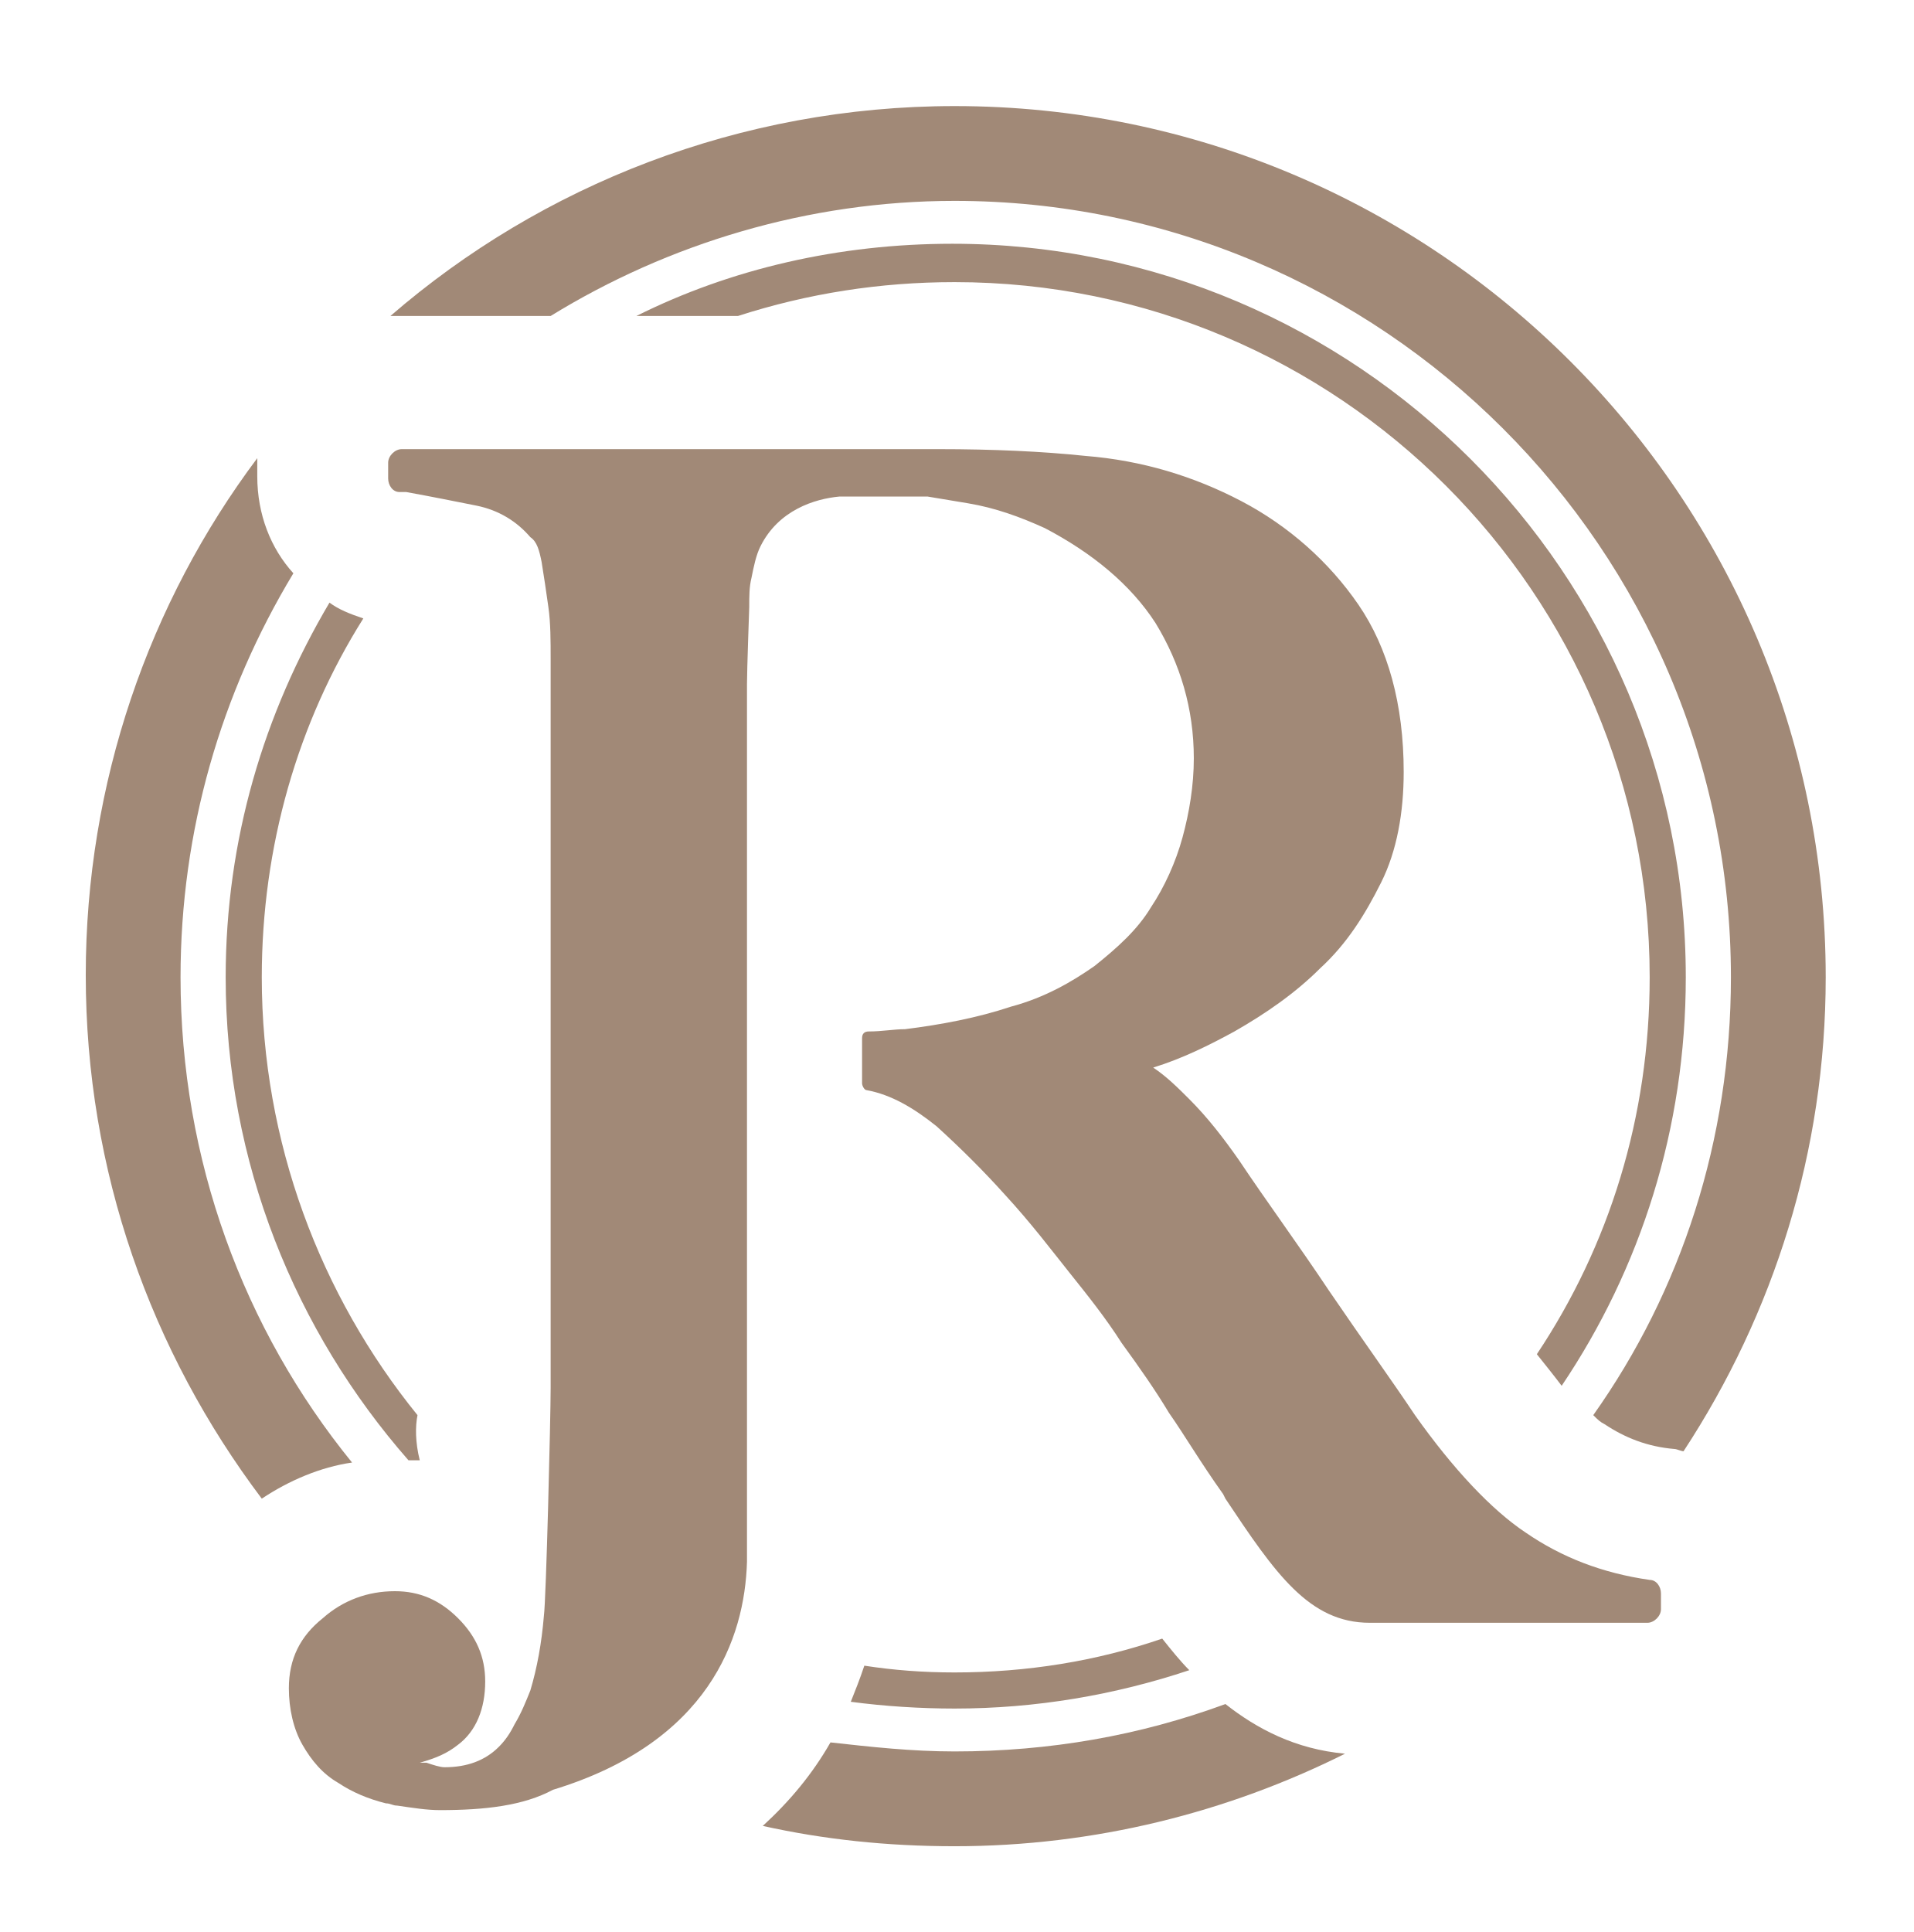
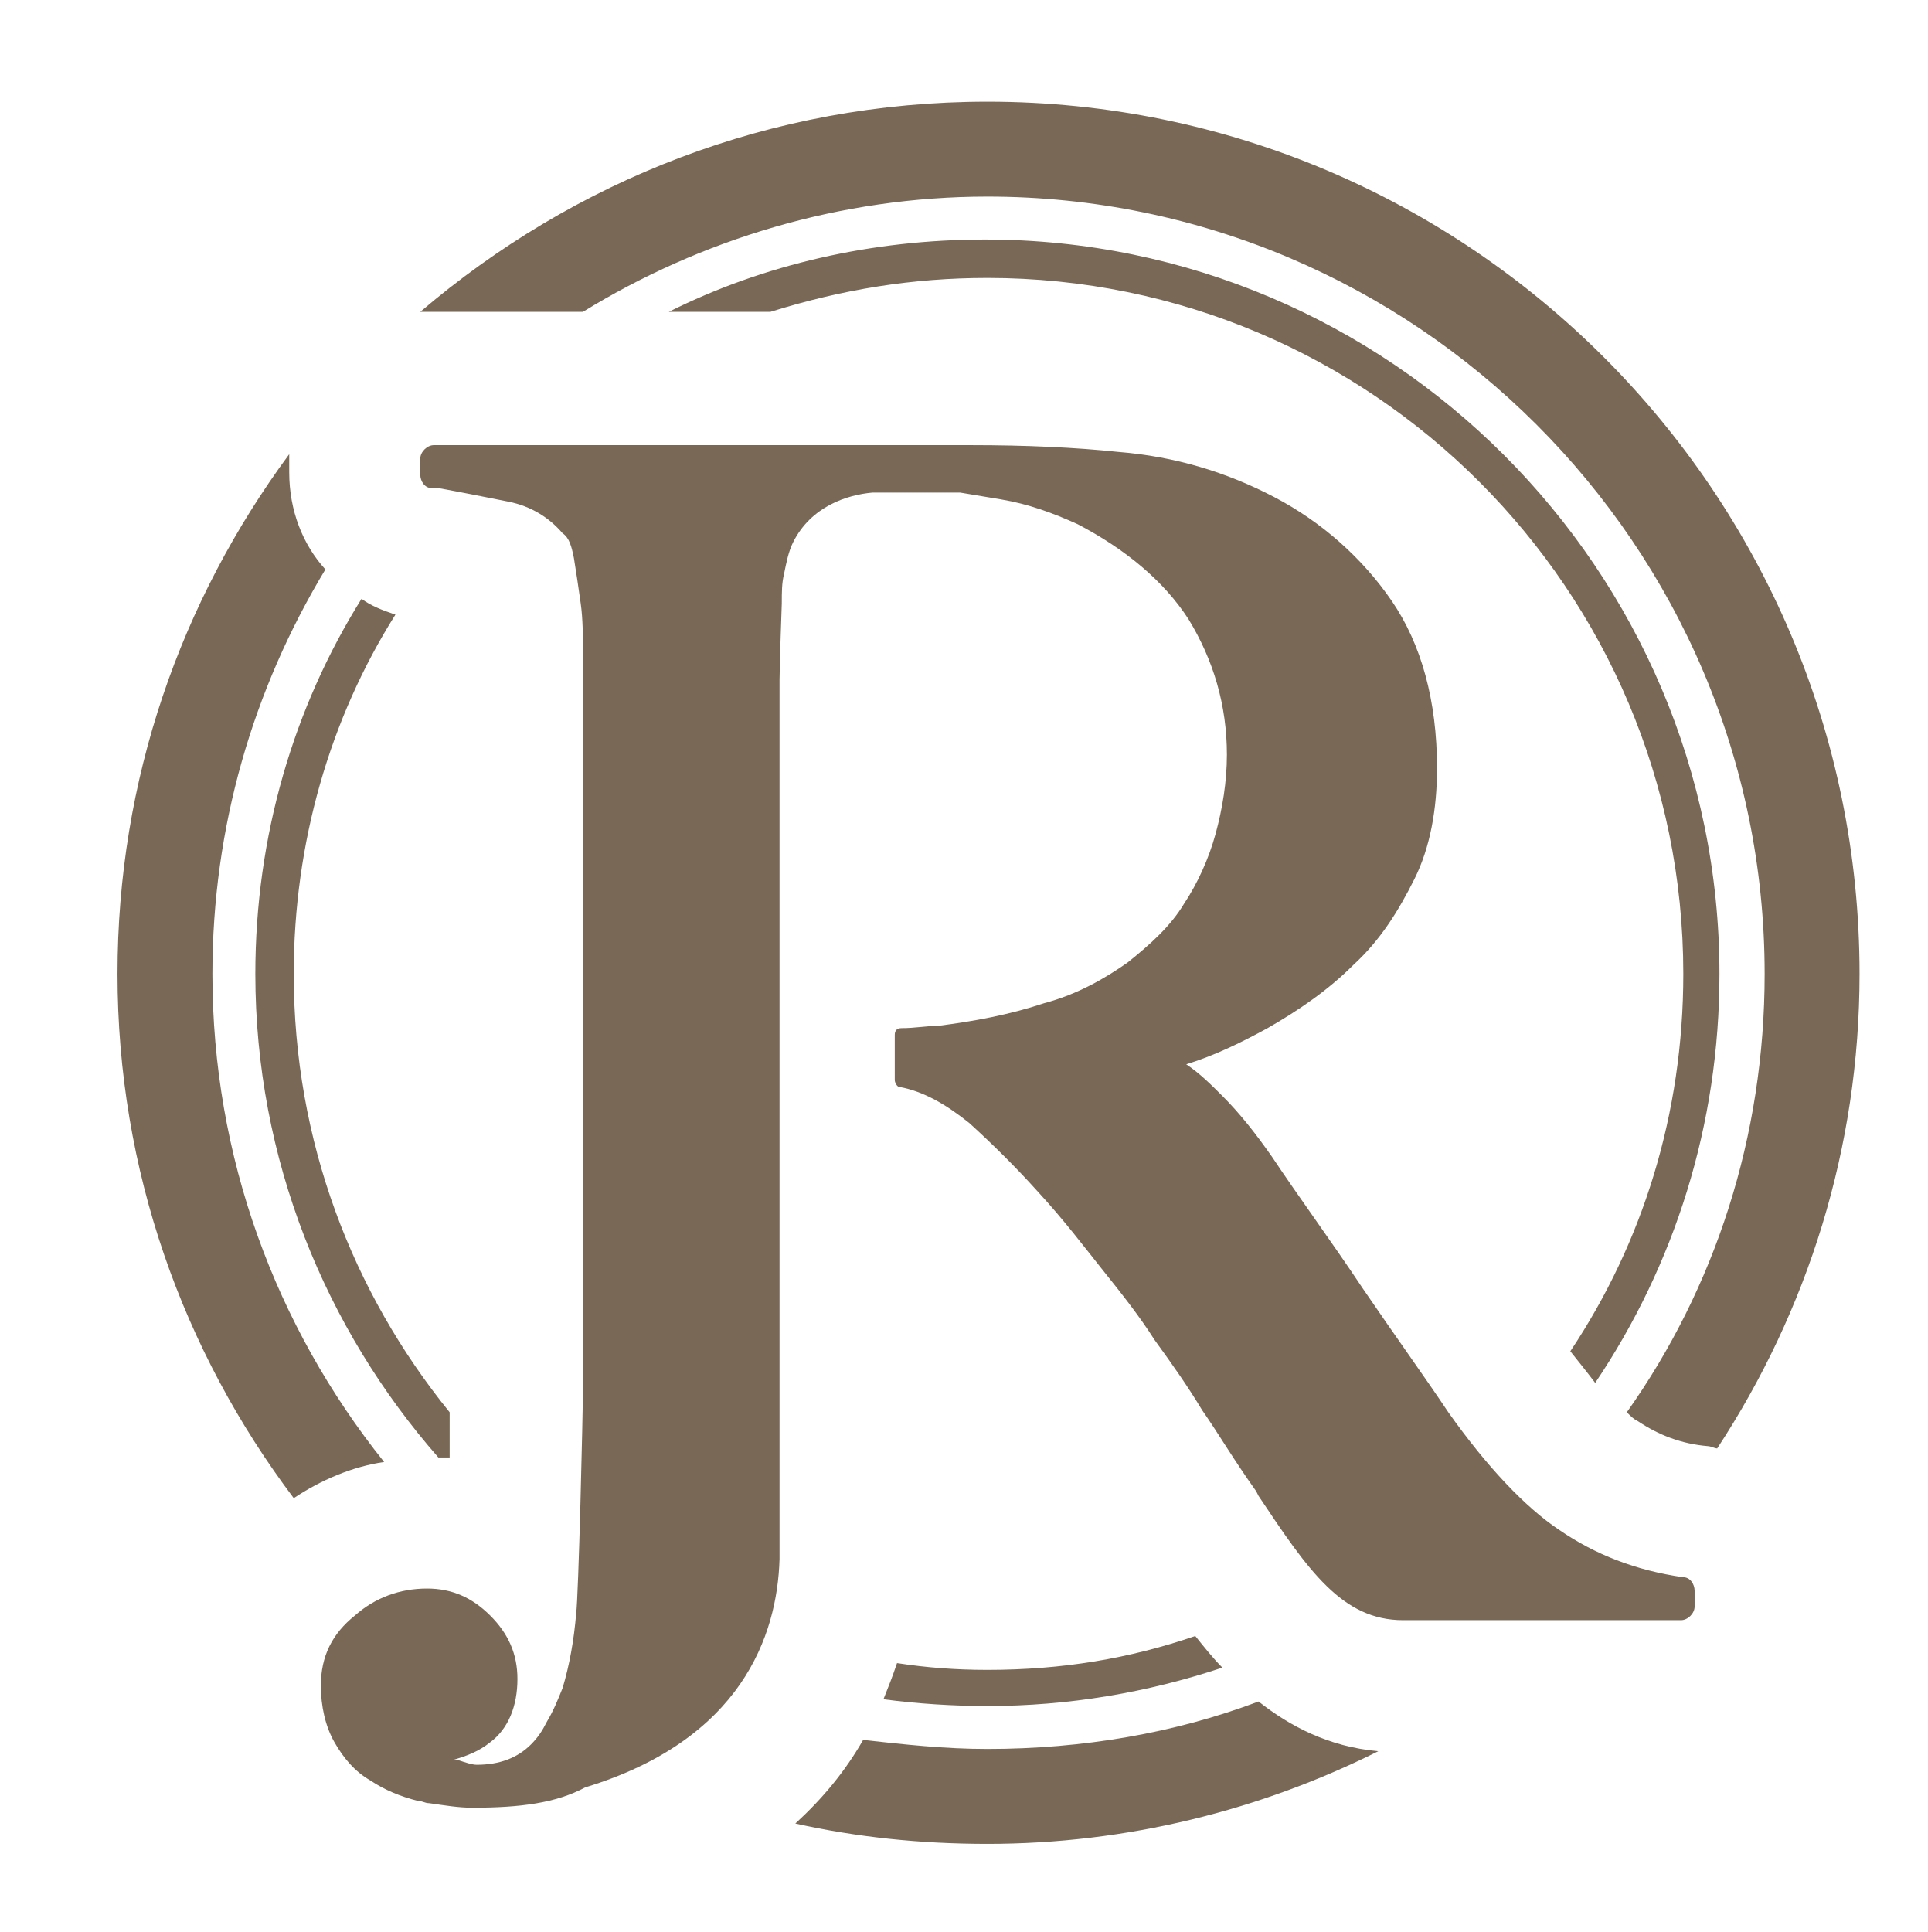
- <svg xmlns="http://www.w3.org/2000/svg" version="1.1" id="Capa_1" x="0px" y="0px" viewBox="0 0 84.8 85.6" style="enable-background:new 0 0 84.8 85.6;" xml:space="preserve">
+ <svg xmlns="http://www.w3.org/2000/svg" version="1.1" id="Capa_1" x="0px" y="0px" viewBox="0 0 85.3 85.5" style="enable-background:new 0 0 85.3 85.5;" xml:space="preserve">
  <style type="text/css">
- 	.st0{fill:#A18977;}
+ 	.st0{fill:#786855;}
</style>
  <g>
-     <g id="XMLID_66_">
-       <g id="XMLID_68_">
-         <path id="XMLID_74_" class="st0" d="M24.4,14c5.2-3.2,11.4-5.1,17.9-5.1c18.9,0,34.4,15.4,34.4,34.4c0,7.2-2.2,13.9-6.1,19.4     c0.2,0.2,0.3,0.3,0.5,0.4c0.9,0.6,1.9,1,3.1,1.1c0.1,0,0.3,0.1,0.4,0.1c4-6.1,6.3-13.3,6.3-21C80.9,22,63.6,4.7,42.3,4.7     C32.8,4.7,24,8.2,17.3,14c0.2,0,0.4,0,0.5,0H24.4z" />
-         <path id="XMLID_73_" class="st0" d="M42.3,77.6c-1.9,0-3.7-0.2-5.5-0.4c-0.8,1.4-1.8,2.6-3,3.7c2.7,0.6,5.5,0.9,8.5,0.9     c6.2,0,12.1-1.5,17.3-4.1c-2.2-0.2-3.9-1.1-5.3-2.2C50.5,76.9,46.5,77.6,42.3,77.6z" />
-         <path id="XMLID_72_" class="st0" d="M8,43.3c0-6.5,1.8-12.6,5-17.9c-1-1.1-1.6-2.6-1.6-4.3v-0.7c0,0,0-0.1,0-0.1     c-4.8,6.4-7.6,14.4-7.6,22.9c0,8.7,2.9,16.7,7.8,23.2c1.2-0.8,2.6-1.4,4-1.6C10.8,58.9,8,51.4,8,43.3z" />
-         <path id="XMLID_71_" class="st0" d="M42.3,74.1c-1.4,0-2.7-0.1-4-0.3c-0.2,0.6-0.4,1.1-0.6,1.6c1.5,0.2,3.1,0.3,4.6,0.3     c3.6,0,7.1-0.6,10.4-1.7c-0.4-0.4-0.8-0.9-1.2-1.4C48.6,73.6,45.5,74.1,42.3,74.1z" />
-         <path id="XMLID_70_" class="st0" d="M18.5,62.7c-4.3-5.3-6.9-12.1-6.9-19.4c0-5.8,1.6-11.3,4.5-15.9c-0.6-0.2-1.1-0.4-1.5-0.7     c-2.9,4.9-4.6,10.5-4.6,16.6c0,8.2,3.1,15.7,8.1,21.4c0.2,0,0.3,0,0.5,0C18.4,63.9,18.4,63.2,18.5,62.7z" />
-         <path id="XMLID_69_" class="st0" d="M42.3,12.5c17,0,30.8,13.8,30.8,30.8c0,6.2-1.8,11.9-5,16.7c0.4,0.5,0.8,1,1.1,1.4     c3.5-5.2,5.5-11.4,5.5-18.1c0-17.9-14.6-32.5-32.5-32.5c-5,0-9.8,1.1-14,3.2h4.5C35.8,13,39,12.5,42.3,12.5z" />
-       </g>
-       <path id="XMLID_67_" class="st0" d="M19.5,80.2c-0.6,0-1.2-0.1-1.9-0.2c-0.2,0-0.3-0.1-0.5-0.1c-0.8-0.2-1.5-0.5-2.1-0.9    c-0.7-0.4-1.2-1-1.6-1.7c-0.4-0.7-0.6-1.6-0.6-2.5c0-1.3,0.5-2.3,1.5-3.1c0.9-0.8,2-1.2,3.2-1.2c1.1,0,2,0.4,2.8,1.2    c0.8,0.8,1.2,1.7,1.2,2.8c0,1.2-0.4,2.2-1.2,2.8c-0.5,0.4-1,0.6-1.7,0.8c0,0,0,0,0.1,0c0,0,0.1,0,0.1,0l0.1,0    c0.3,0.1,0.6,0.2,0.8,0.2c1,0,1.8-0.3,2.4-0.9c0.3-0.3,0.5-0.6,0.7-1c0.3-0.5,0.5-1,0.7-1.5c0.3-1,0.5-2.1,0.6-3.3    c0.1-0.7,0.3-8.8,0.3-10.1V29.2c0-0.8,0-1.6-0.1-2.3c-0.1-0.7-0.2-1.4-0.3-2c-0.1-0.5-0.2-0.9-0.5-1.1c-0.6-0.7-1.4-1.2-2.4-1.4    c-1-0.2-2-0.4-3.1-0.6l-0.1,0c-0.1,0-0.1,0-0.2,0c-0.3,0-0.5-0.3-0.5-0.6v-0.7c0-0.3,0.3-0.6,0.6-0.6h23.7c0,0,0.1,0,0.1,0    c2.4,0,4.6,0.1,6.5,0.3c2.5,0.2,4.8,0.9,6.9,2c2.1,1.1,3.9,2.7,5.2,4.6c1.3,1.9,2,4.4,2,7.4c0,1.8-0.3,3.5-1,4.9    c-0.7,1.4-1.5,2.7-2.7,3.8c-1.1,1.1-2.4,2-3.8,2.8c-1.1,0.6-2.3,1.2-3.6,1.6c0.6,0.4,1.1,0.9,1.6,1.4c0.8,0.8,1.5,1.7,2.2,2.7    c1.2,1.8,2.6,3.7,4,5.8c1.5,2.2,2.8,4,3.8,5.5c1.7,2.4,3.4,4.2,4.9,5.2c1.6,1.1,3.4,1.8,5.5,2.1c0.3,0,0.5,0.3,0.5,0.6v0.7    c0,0.3-0.3,0.6-0.6,0.6H60.7c-2.7,0-4.2-2.2-6.4-5.5l-0.1-0.2c-1-1.4-1.7-2.6-2.4-3.6c-0.6-1-1.3-2-2.1-3.1    c-0.7-1.1-1.5-2.1-2.3-3.1c-0.8-1-1.7-2.2-2.9-3.5c-0.9-1-1.9-2-3-3c-1-0.8-2-1.4-3.1-1.6c-0.1,0-0.2-0.2-0.2-0.3v-2    c0-0.2,0.1-0.3,0.3-0.3c0.6,0,1.1-0.1,1.6-0.1c1.6-0.2,3.2-0.5,4.7-1c1.5-0.4,2.7-1.1,3.7-1.8c1-0.8,1.9-1.6,2.5-2.6    c0.6-0.9,1.1-2,1.4-3.1c0.3-1.1,0.5-2.3,0.5-3.5c0-2.2-0.6-4.2-1.7-6c-1.1-1.7-2.8-3.1-4.9-4.2c-1.1-0.5-2.2-0.9-3.4-1.1    c-0.6-0.1-1.2-0.2-1.8-0.3c-0.2,0-3.6,0-3.9,0c-1.1,0.1-2.7,0.6-3.5,2.2c-0.2,0.4-0.3,0.9-0.4,1.4c-0.1,0.4-0.1,0.8-0.1,1.3    c0,0-0.1,2.8-0.1,3.4c0,1.1,0,2.3,0,3.4c0,1.1,0,2.3,0,3.4v32.1c-0.1,3.4-1.7,8-8.6,10.1C23.2,80,21.5,80.2,19.5,80.2z" />
+     <g>
+       <path class="st0" d="M25.8,13.8c5.2-3.2,11.4-5.1,17.9-5.1c18.9,0,34.4,15.4,34.4,34.4c0,7.2-2.2,13.9-6.1,19.4    c0.2,0.2,0.3,0.3,0.5,0.4c0.9,0.6,1.9,1,3.1,1.1c0.1,0,0.3,0.1,0.4,0.1c4-6.1,6.3-13.3,6.3-21C82.3,21.8,65,4.5,43.7,4.5    c-9.6,0-18.3,3.5-25.1,9.3c0.2,0,0.4,0,0.5,0H25.8z" />
+       <path class="st0" d="M43.7,77.4c-1.9,0-3.7-0.2-5.5-0.4c-0.8,1.4-1.8,2.6-3,3.7c2.7,0.6,5.5,0.9,8.5,0.9c6.2,0,12.1-1.5,17.3-4.1    c-2.2-0.2-3.9-1.1-5.3-2.2C52,76.7,47.9,77.4,43.7,77.4z" />
+       <path class="st0" d="M9.4,43.1c0-6.5,1.8-12.6,5-17.9c-1-1.1-1.6-2.6-1.6-4.3v-0.7c0,0,0-0.1,0-0.1C8,26.6,5.2,34.5,5.2,43.1    c0,8.7,2.9,16.7,7.8,23.2c1.2-0.8,2.6-1.4,4-1.6C12.2,58.7,9.4,51.2,9.4,43.1z" />
+       <path class="st0" d="M43.7,73.9c-1.4,0-2.7-0.1-4-0.3c-0.2,0.6-0.4,1.1-0.6,1.6c1.5,0.2,3.1,0.3,4.6,0.3c3.6,0,7.1-0.6,10.4-1.7    c-0.4-0.4-0.8-0.9-1.2-1.4C50,73.4,47,73.9,43.7,73.9z" />
+       <path class="st0" d="M19.9,62.5C15.6,57.2,13,50.5,13,43.1c0-5.8,1.6-11.3,4.5-15.9c-0.6-0.2-1.1-0.4-1.5-0.7    C13,31.3,11.3,37,11.3,43.1c0,8.2,3.1,15.7,8.1,21.4c0.2,0,0.3,0,0.5,0C19.9,63.7,19.9,63.1,19.9,62.5z" />
+       <path class="st0" d="M43.7,12.3c17,0,30.8,13.8,30.8,30.8c0,6.2-1.8,11.9-5,16.7c0.4,0.5,0.8,1,1.1,1.4c3.5-5.2,5.5-11.4,5.5-18.1    c0-17.9-14.6-32.5-32.5-32.5c-5,0-9.8,1.1-14,3.2h4.5C37.3,12.8,40.4,12.3,43.7,12.3z" />
    </g>
+     <path class="st0" d="M20.9,80c-0.6,0-1.2-0.1-1.9-0.2c-0.2,0-0.3-0.1-0.5-0.1c-0.8-0.2-1.5-0.5-2.1-0.9c-0.7-0.4-1.2-1-1.6-1.7   c-0.4-0.7-0.6-1.6-0.6-2.5c0-1.3,0.5-2.3,1.5-3.1c0.9-0.8,2-1.2,3.2-1.2c1.1,0,2,0.4,2.8,1.2c0.8,0.8,1.2,1.7,1.2,2.8   c0,1.2-0.4,2.2-1.2,2.8c-0.5,0.4-1,0.6-1.7,0.8c0,0,0,0,0.1,0c0,0,0.1,0,0.1,0l0.1,0c0.3,0.1,0.6,0.2,0.8,0.2c1,0,1.8-0.3,2.4-0.9   c0.3-0.3,0.5-0.6,0.7-1c0.3-0.5,0.5-1,0.7-1.5c0.3-1,0.5-2.1,0.6-3.3c0.1-0.7,0.3-8.8,0.3-10.1V29c0-0.8,0-1.6-0.1-2.3   c-0.1-0.7-0.2-1.4-0.3-2c-0.1-0.5-0.2-0.9-0.5-1.1c-0.6-0.7-1.4-1.2-2.4-1.4c-1-0.2-2-0.4-3.1-0.6l-0.1,0c-0.1,0-0.1,0-0.2,0   c-0.3,0-0.5-0.3-0.5-0.6v-0.7c0-0.3,0.3-0.6,0.6-0.6h23.7c0,0,0.1,0,0.1,0c2.4,0,4.6,0.1,6.5,0.3c2.5,0.2,4.8,0.9,6.9,2   c2.1,1.1,3.9,2.7,5.2,4.6c1.3,1.9,2,4.4,2,7.4c0,1.8-0.3,3.5-1,4.9c-0.7,1.4-1.5,2.7-2.7,3.8c-1.1,1.1-2.4,2-3.8,2.8   c-1.1,0.6-2.3,1.2-3.6,1.6c0.6,0.4,1.1,0.9,1.6,1.4c0.8,0.8,1.5,1.7,2.2,2.7c1.2,1.8,2.6,3.7,4,5.8c1.5,2.2,2.8,4,3.8,5.5   c1.7,2.4,3.4,4.2,4.9,5.2c1.6,1.1,3.4,1.8,5.5,2.1c0.3,0,0.5,0.3,0.5,0.6v0.7c0,0.3-0.3,0.6-0.6,0.6H62.1c-2.7,0-4.2-2.2-6.4-5.5   l-0.1-0.2c-1-1.4-1.7-2.6-2.4-3.6c-0.6-1-1.3-2-2.1-3.1c-0.7-1.1-1.5-2.1-2.3-3.1c-0.8-1-1.7-2.2-2.9-3.5c-0.9-1-1.9-2-3-3   c-1-0.8-2-1.4-3.1-1.6c-0.1,0-0.2-0.2-0.2-0.3v-2c0-0.2,0.1-0.3,0.3-0.3c0.6,0,1.1-0.1,1.6-0.1c1.6-0.2,3.2-0.5,4.7-1   c1.5-0.4,2.7-1.1,3.7-1.8c1-0.8,1.9-1.6,2.5-2.6c0.6-0.9,1.1-2,1.4-3.1c0.3-1.1,0.5-2.3,0.5-3.5c0-2.2-0.6-4.2-1.7-6   c-1.1-1.7-2.8-3.1-4.9-4.2c-1.1-0.5-2.2-0.9-3.4-1.1c-0.6-0.1-1.2-0.2-1.8-0.3c-0.2,0-3.6,0-3.9,0c-1.1,0.1-2.7,0.6-3.5,2.2   c-0.2,0.4-0.3,0.9-0.4,1.4c-0.1,0.4-0.1,0.8-0.1,1.3c0,0-0.1,2.8-0.1,3.4c0,1.1,0,2.3,0,3.4c0,1.1,0,2.3,0,3.4v32.1   c-0.1,3.4-1.7,8-8.6,10.1C24.6,79.8,23,80,20.9,80z" />
  </g>
</svg>
